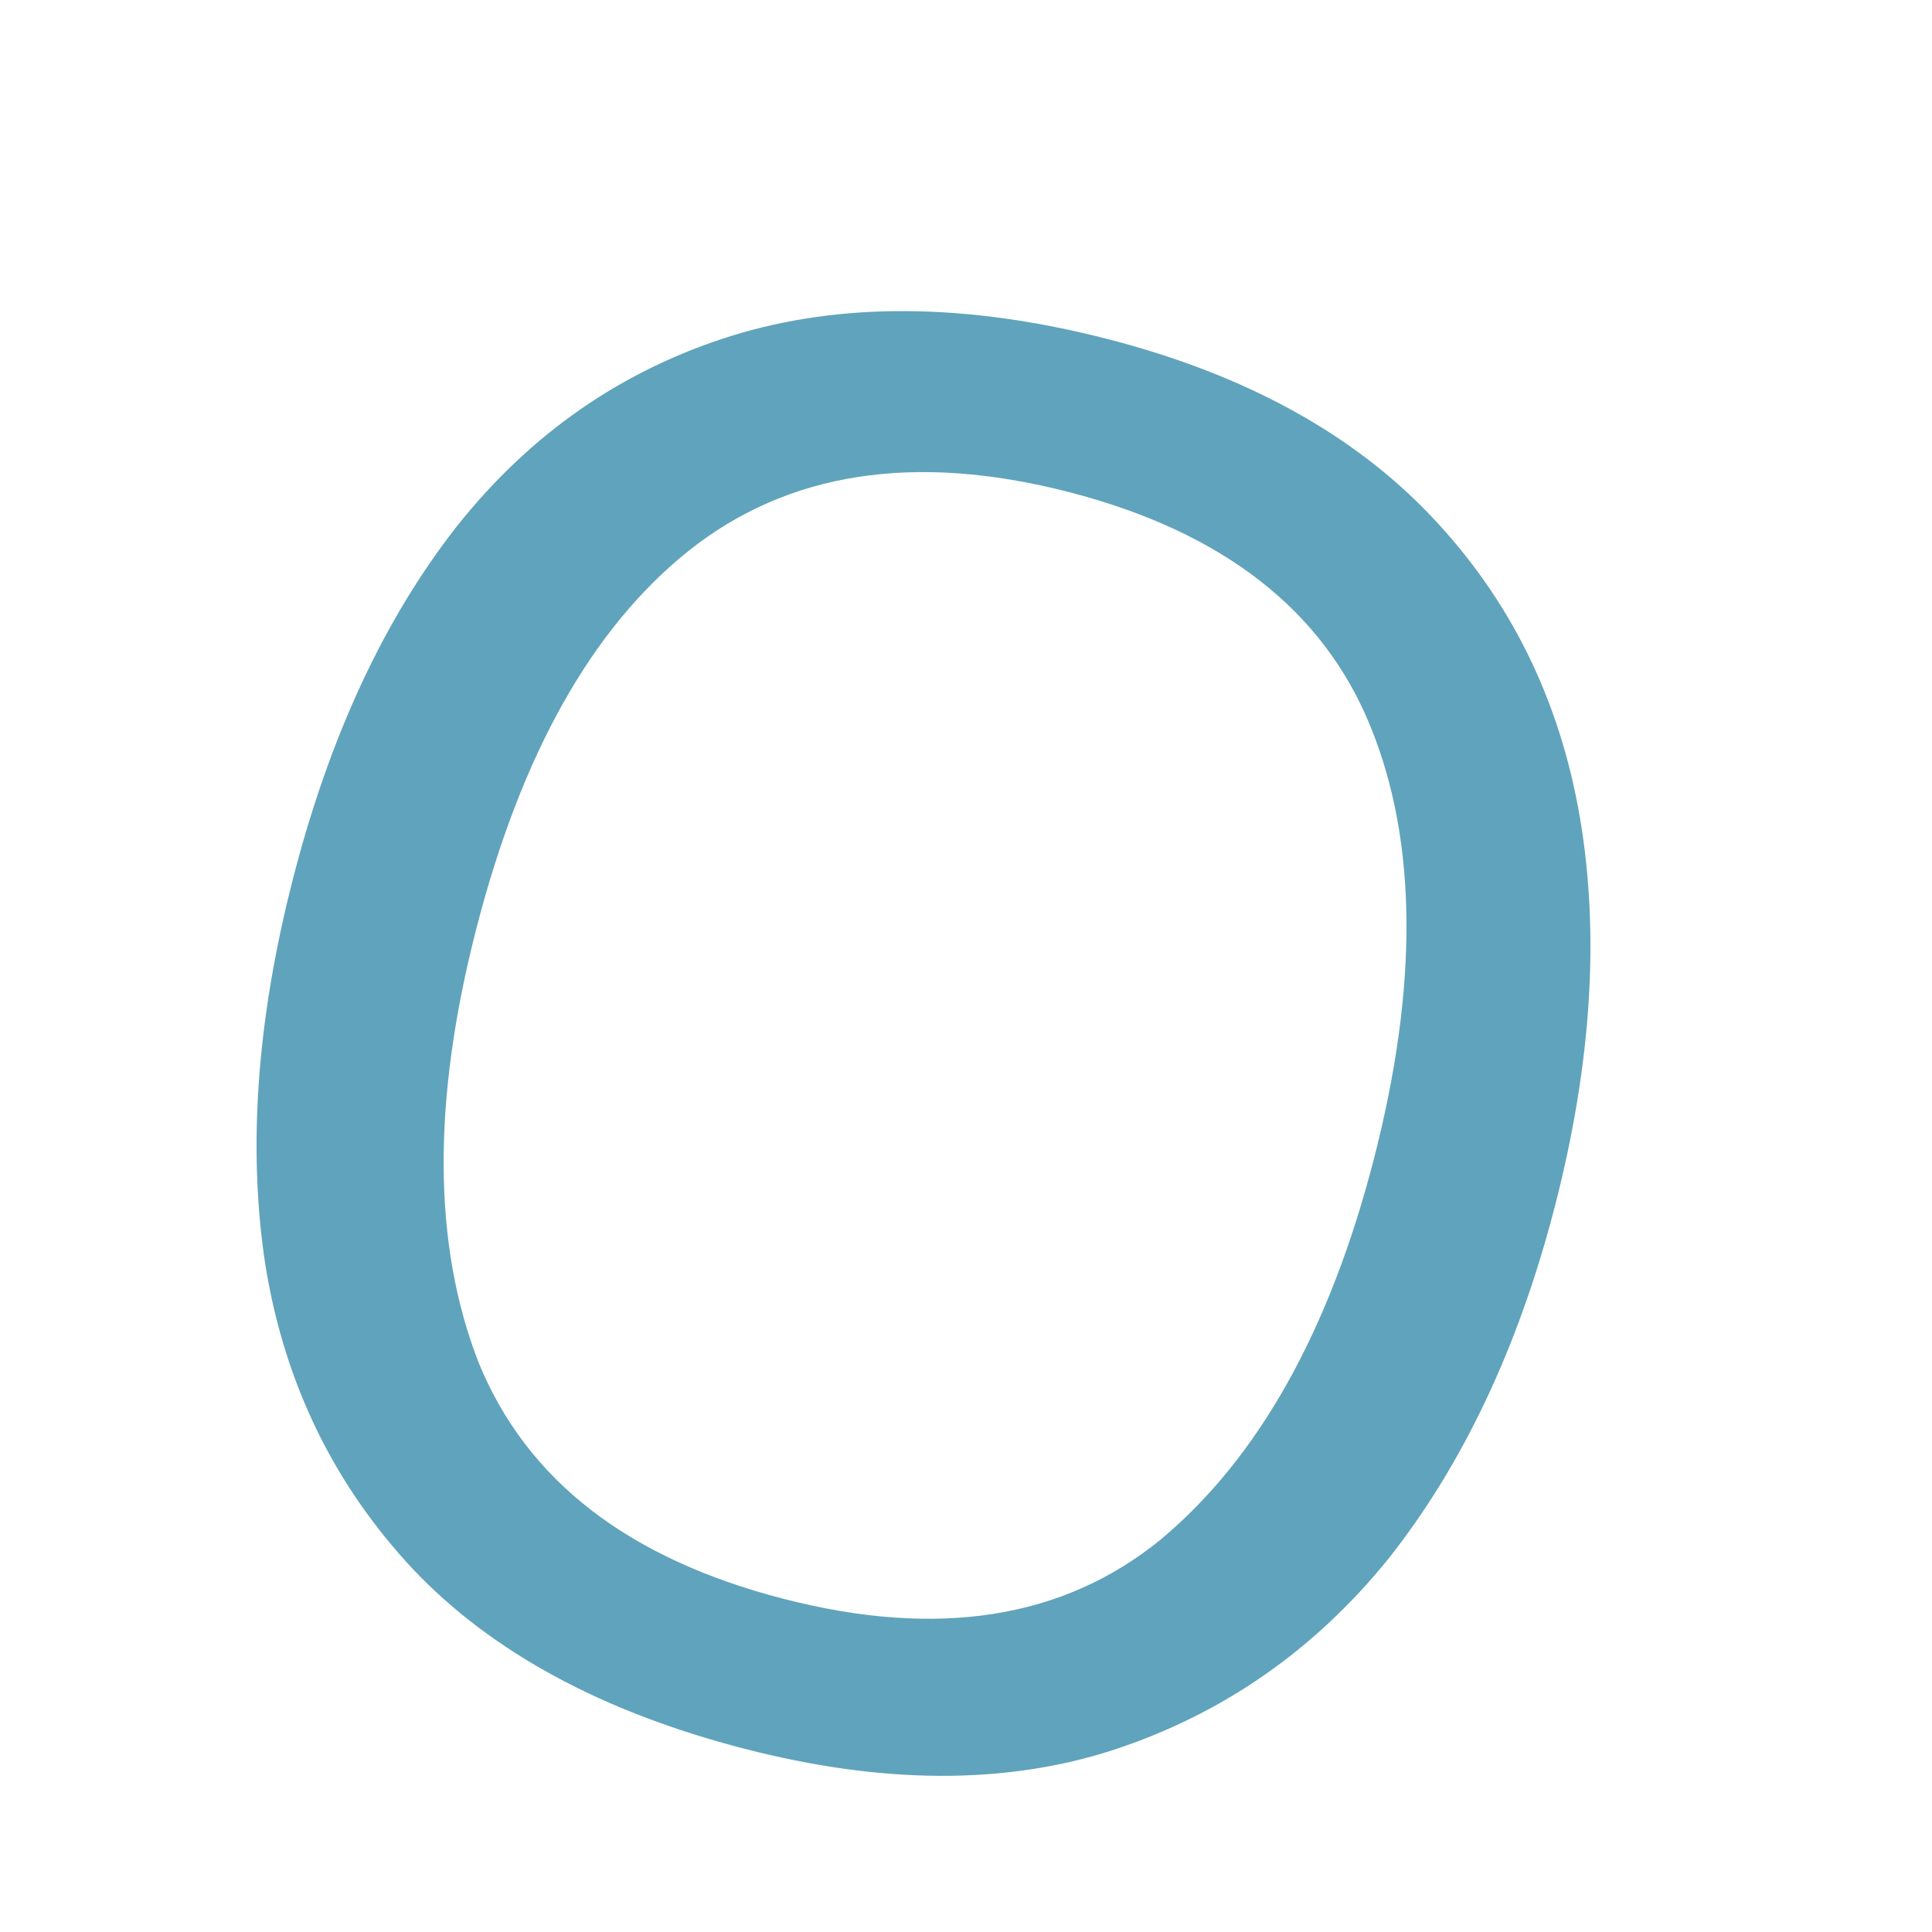
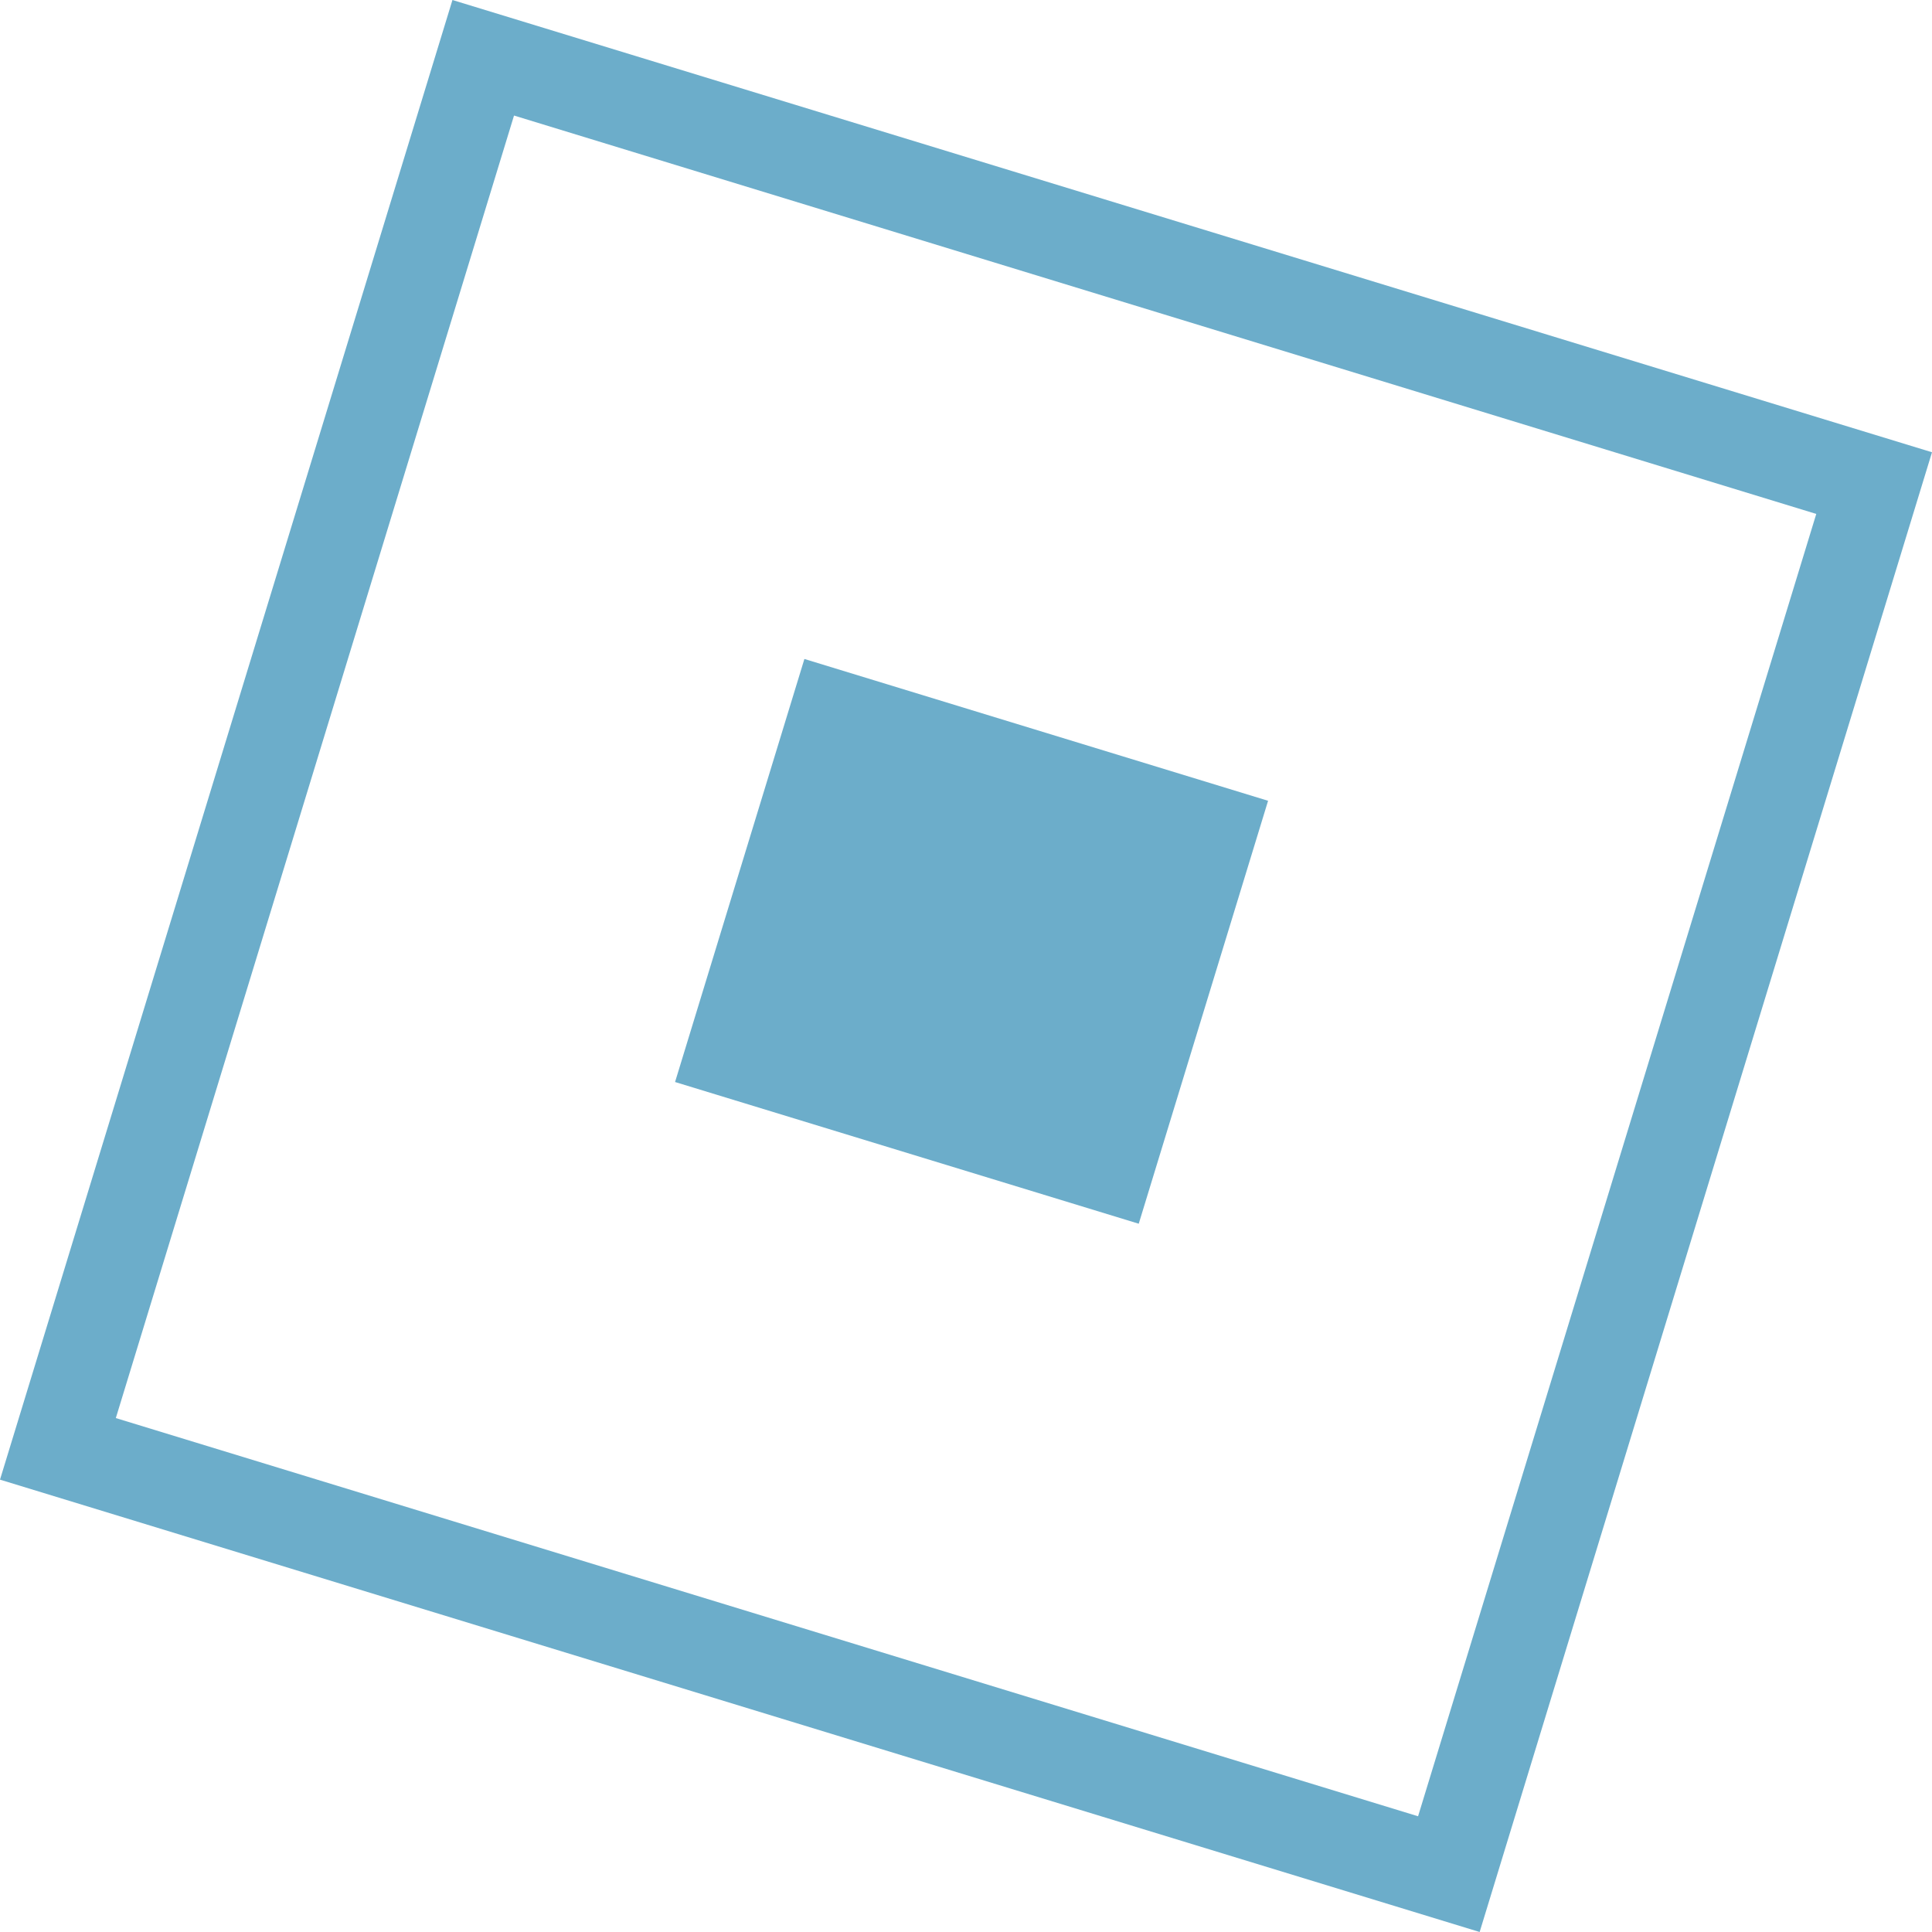
- <svg xmlns="http://www.w3.org/2000/svg" width="39.446" height="39.446" viewBox="0 0 10.437 10.437">
-   <defs>
-     <path id="c" d="M14.93 82.21h151.568v17.954H14.93z" />
-     <path id="b" d="M14.174 91.092h168.01v51.216H14.174z" />
-     <path id="a" d="M14.552 94.683h178.783v49.893H14.552z" />
-     <path id="d" d="M92.415 71.815h52.161v39.688H92.415z" />
-   </defs>
-   <g font-weight="400" font-size="10.583" font-family="sans-serif">
-     <text style="line-height:1.25" x="169.9" y="129.646" stroke-width=".265" transform="translate(-108.494 -103.704)" />
-     <text style="line-height:1.25;white-space:pre;shape-inside:url(#d)" transform="matrix(.97858 .25257 -.25257 .97858 -69.825 -94.904)">
-       <tspan x="92.416" y="81.606">
-         <tspan style="-inkscape-font-specification:Habesha_Blocks" font-family="Habesha_Blocks" fill="#60a3bc">O</tspan>
-       </tspan>
-     </text>
-   </g>
+ <svg xmlns="http://www.w3.org/2000/svg" data-name="Layer 1" viewBox="0 0 203 203">
+   <path d="M203 47.52L155.47 203 0 155.47 47.54 0zm-54 143.32L190.84 54 54.01 12.14 12.17 149zm-15.76-106.7l-13.59 44.44-48.72-14.89 13.59-44.45z" fill="#6cadca" />
</svg>
